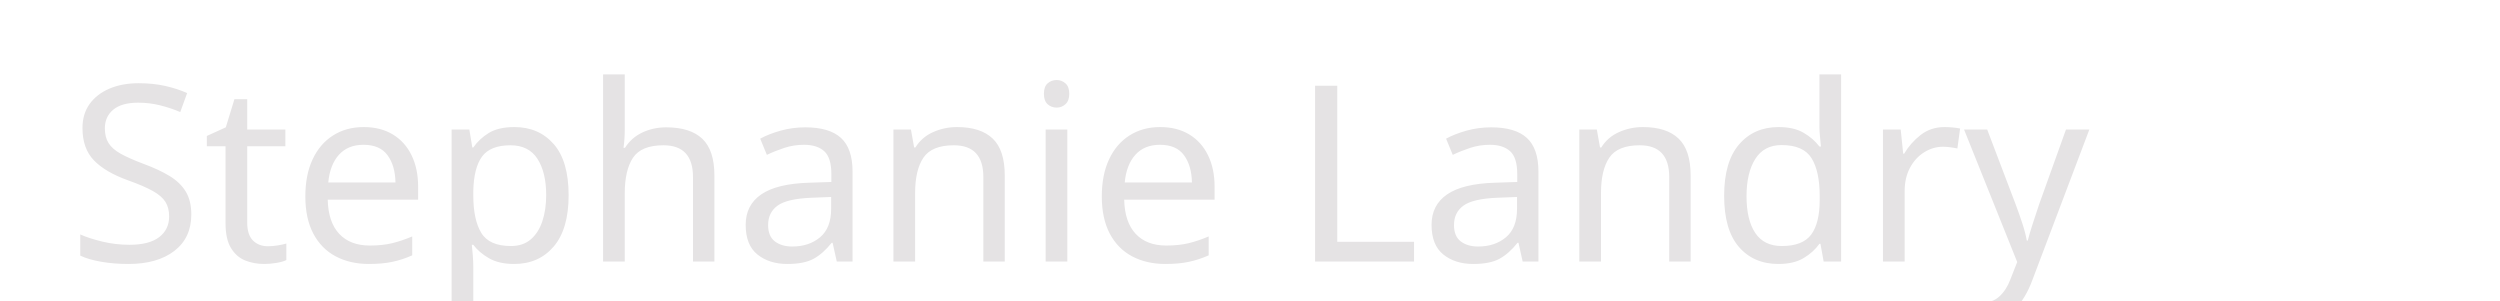
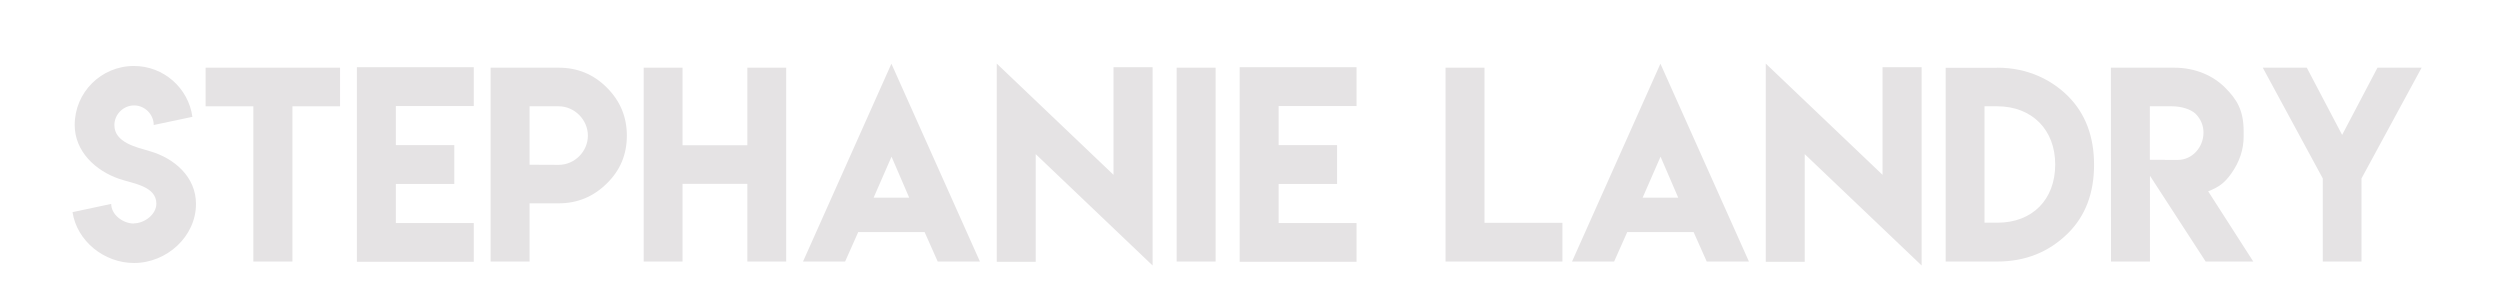
<svg xmlns="http://www.w3.org/2000/svg" version="1.1" id="Layer_1" x="0px" y="0px" width="720.732px" height="86.586px" viewBox="0 0 720.732 86.586" enable-background="new 0 0 720.732 86.586" xml:space="preserve">
  <rect x="19.512" y="19.513" fill="none" width="801.218" height="271.951" />
-   <text transform="matrix(1 0 0 1 19.5117 75.3975)" fill="#E5E3E4" font-family="'LemonMilk'" font-size="71">Stephanie Landry</text>
+   <g enable-background="new    ">
+     <path fill="#E5E3E4" d="M38.552,64.396c3.102,0,6.526-2.576,6.526-5.678c0-5.103-6.848-5.814-10.712-7.153   c-6.814-2.322-12.832-7.915-12.832-15.526c0-9.424,7.645-17.018,17.069-17.018c8.594,0,15.713,6.373,16.865,14.662l-11.153,2.355   c0-3.067-2.577-5.645-5.645-5.645c-3.119,0-5.695,2.577-5.695,5.679c0,5.034,6.374,6.373,10.255,7.526   c7.051,2.033,13.272,7.406,13.272,15.187c0,9.425-8.458,17.035-17.865,17.035c-8.645,0-16.459-6.339-17.73-14.662l11.153-2.373   c0,3.119,3.39,5.662,6.542,5.662L38.552,64.396z" />
+     <path fill="#E5E3E4" d="M98.035,19.513v11.129H84.306v44.756H73.039V30.642H59.276V19.513H98.035z" />
+     <path fill="#E5E3E4" d="M136.585,19.374v11.197h-22.465v11.268h16.849v11.197h-16.849v11.268h22.465v11.163h-33.697V19.374H136.585   z" />
+     <path fill="#E5E3E4" d="M141.439,58.618V19.513h19.622c5.431,0,10.054,1.906,13.867,5.721c3.86,3.836,5.79,8.459,5.79,13.867   c0,5.454-1.93,10.053-5.79,13.797c-3.86,3.814-8.482,5.721-13.867,5.721h-8.39v16.779h-11.232V58.618z M161.061,30.642h-8.39   v16.848l8.39,0.035c4.598,0,8.424-3.854,8.424-8.424C169.485,34.536,165.64,30.642,161.061,30.642z" />
+     <path fill="#E5E3E4" d="M196.769,19.513v22.361h18.686V19.513h11.198v55.885h-11.198V53.002h-18.686v22.396h-11.198V19.513H196.769   z" />
+     <path fill="#E5E3E4" d="M256.987,18.368l25.516,57.029h-12.168l-3.779-8.494h-19.137l-3.779,8.494h-12.134L256.987,18.368z    M262.118,56.989l-5.096-11.822l-5.166,11.822H262.118z" />
+     <path fill="#E5E3E4" d="M321.019,50.401V19.374h11.267v57.168l-33.697-32.104v31.028h-11.232V18.334L321.019,50.401z" />
+     <path fill="#E5E3E4" d="M339.22,19.513h11.232v55.885H339.22V19.513z" />
+     <path fill="#E5E3E4" d="M391.083,19.374v11.197h-22.465v11.268h16.849v11.197h-16.849v11.268h22.465v11.163h-33.697V19.374H391.083   z" />
+     <path fill="#E5E3E4" d="M427.97,19.513v44.722h22.465v11.163h-33.697V19.513H427.97z" />
+     <path fill="#E5E3E4" d="M478.688,18.368l25.516,57.029h-12.168l-3.779-8.494H469.12l-3.778,8.494h-12.134L478.688,18.368z    M483.819,56.989l-5.096-11.822l-5.166,11.822H483.819z" />
+     <path fill="#E5E3E4" d="M542.721,50.401V19.374h11.268v57.168L520.29,44.438v31.028h-11.232V18.334L542.721,50.401z" />
+     <path fill="#E5E3E4" d="M575.795,19.513c8.778,0,15.65,3.487,20.419,8.216c4.992,5.016,7.488,11.608,7.488,19.778   s-2.496,14.74-7.488,19.709c-5.501,5.454-12.308,8.182-20.419,8.182h-14.873v-55.85h14.873V19.513z M575.76,30.641h-3.641v33.559   h3.744c10.075,0,16.641-6.688,16.641-16.779C592.504,37.421,585.825,30.641,575.76,30.641z" />
+     <path fill="#E5E3E4" d="M608.555,19.513h18.235c6.222,0,11.254,2.35,14.63,5.686c3.402,3.402,5.408,6.506,5.408,12.688v1.456   c0,3.768-1.179,7.314-3.536,10.643c-1.963,2.748-3.518,3.917-6.691,5.166l13.001,20.246h-13.729l-16.052-24.719v24.719h-11.232   L608.555,19.513z M635.249,38.233c0-2.034-0.739-3.825-2.219-5.373c-1.457-1.417-4.225-2.219-6.934-2.219h-6.31v15.427h4.334v0.034   h3.744C631.958,46.103,635.249,42.494,635.249,38.233z" />
+     <path fill="#E5E3E4" d="M665.029,19.513l10.192,19.379l10.192-19.379h12.723l-17.334,31.93v23.955h-11.162V51.442l-17.3-31.93   H665.029z" />
+   </g>
</svg>
